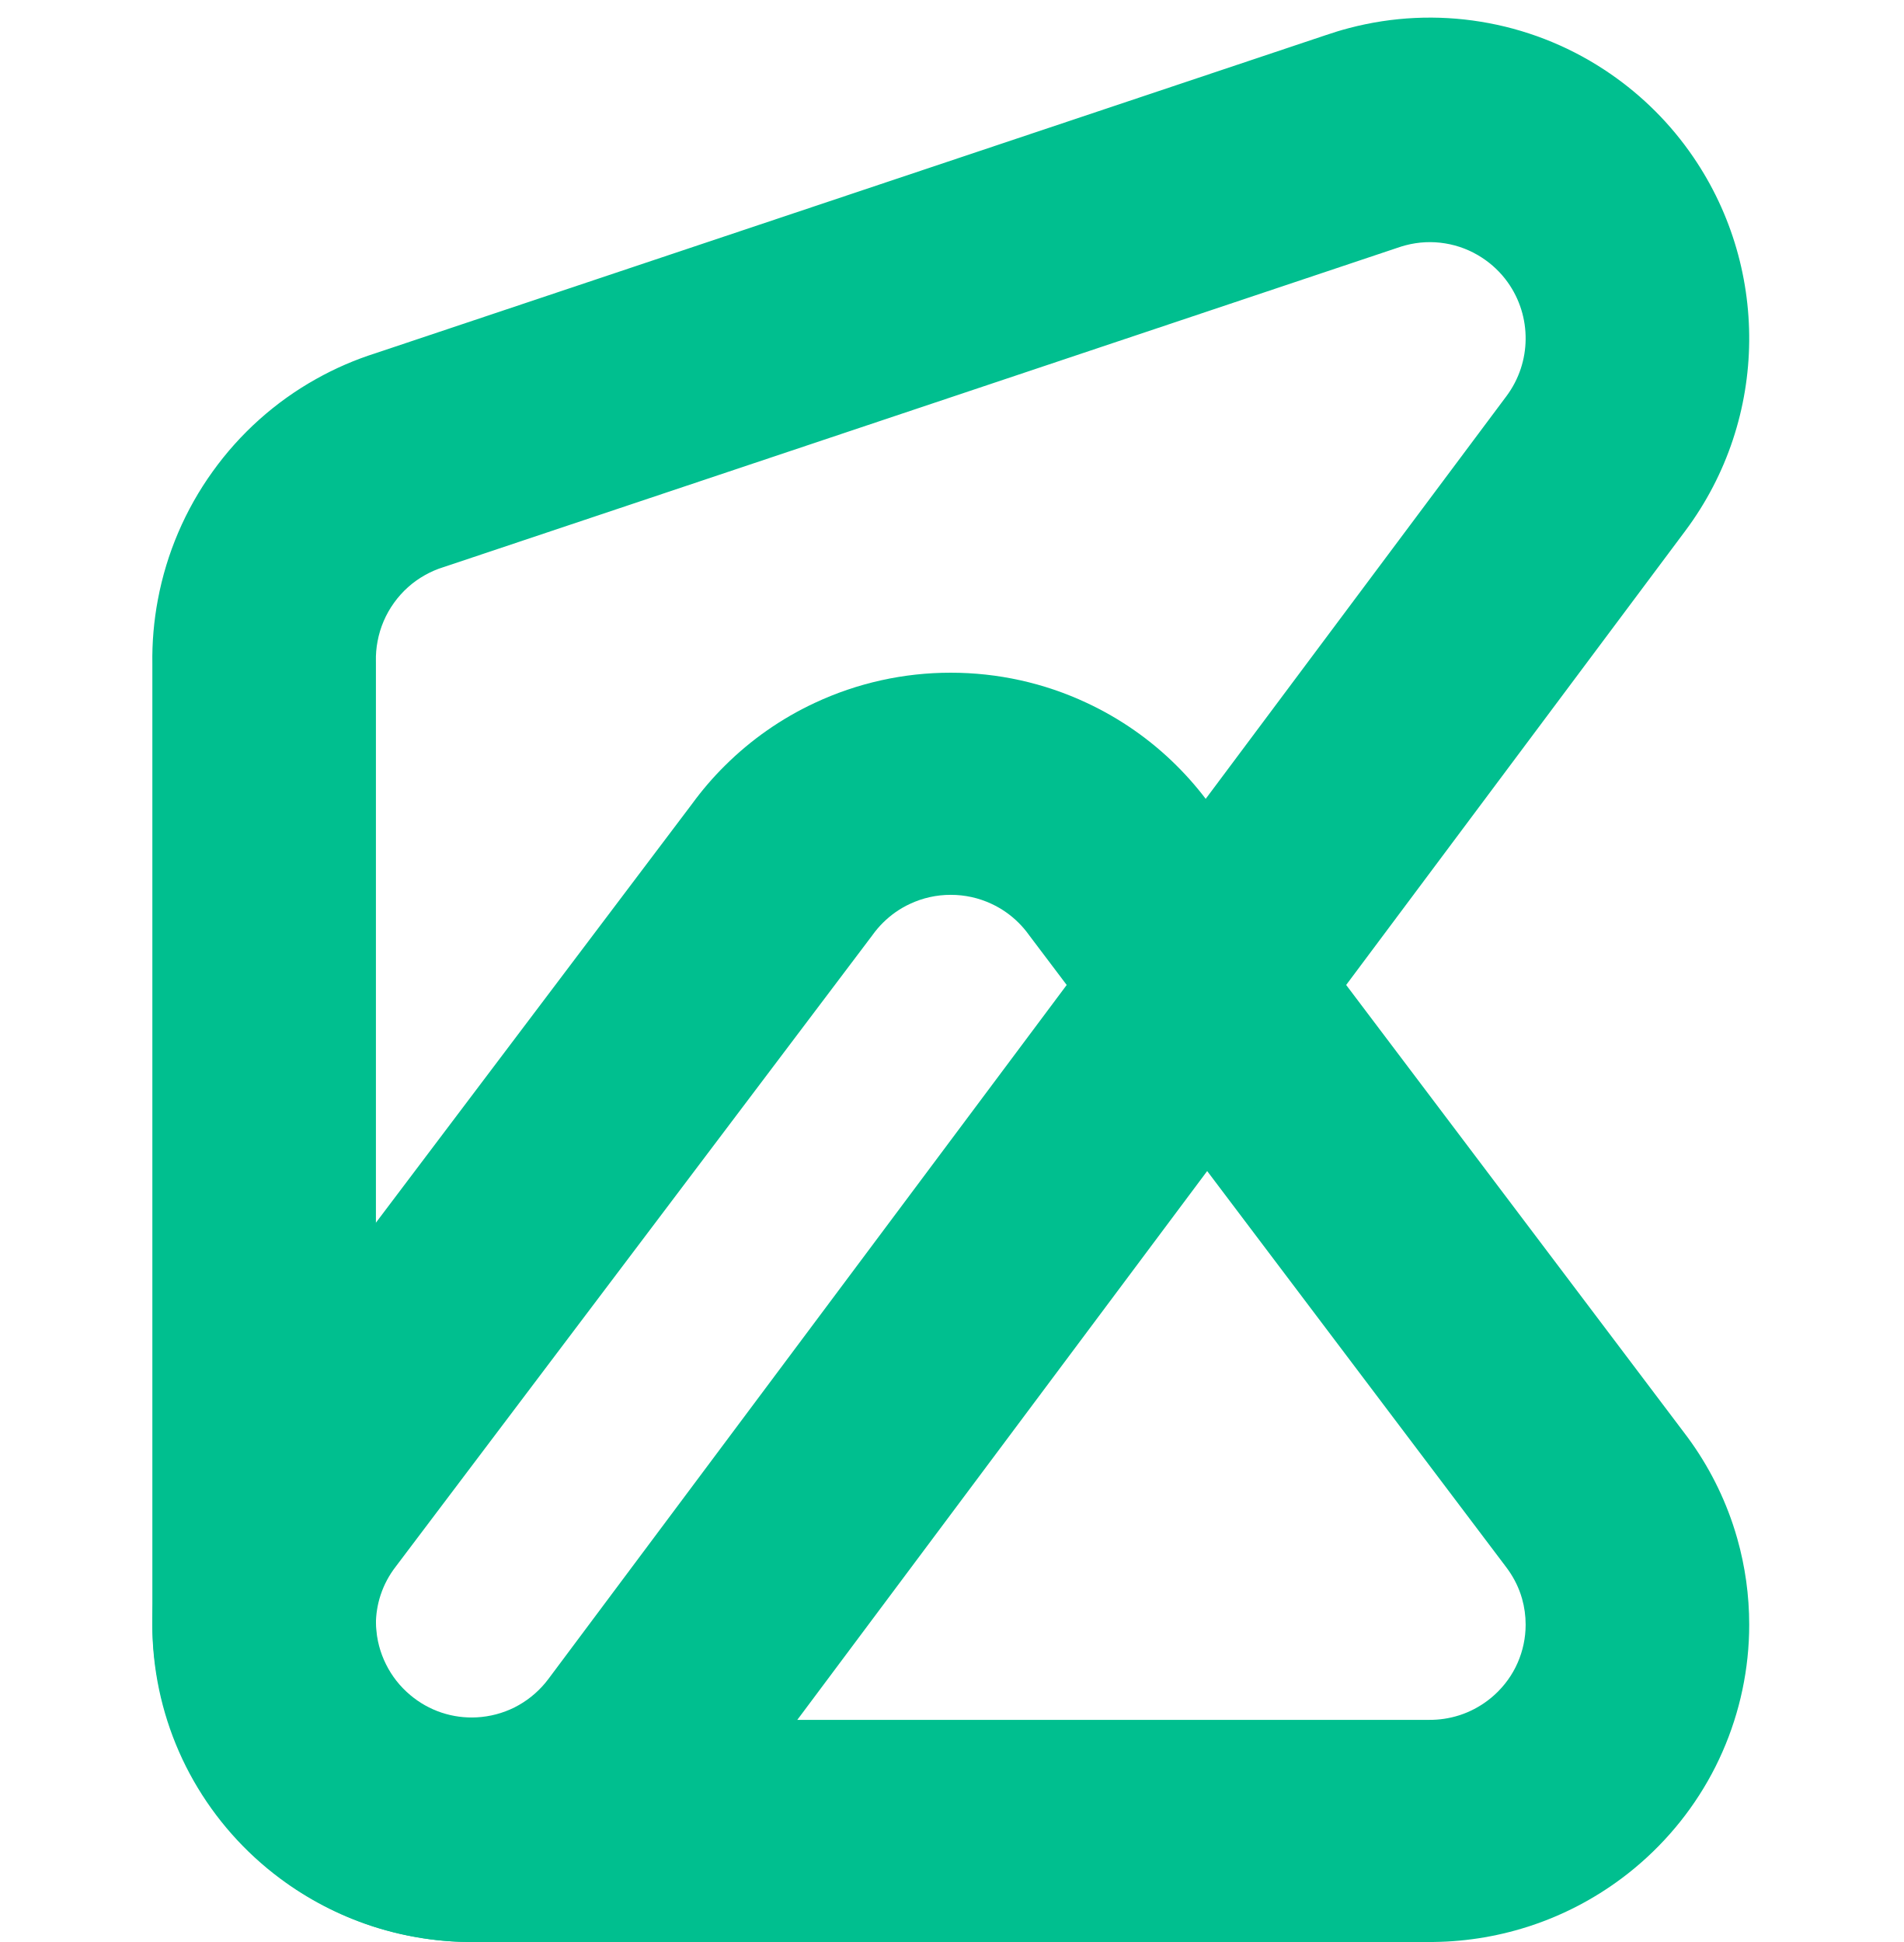
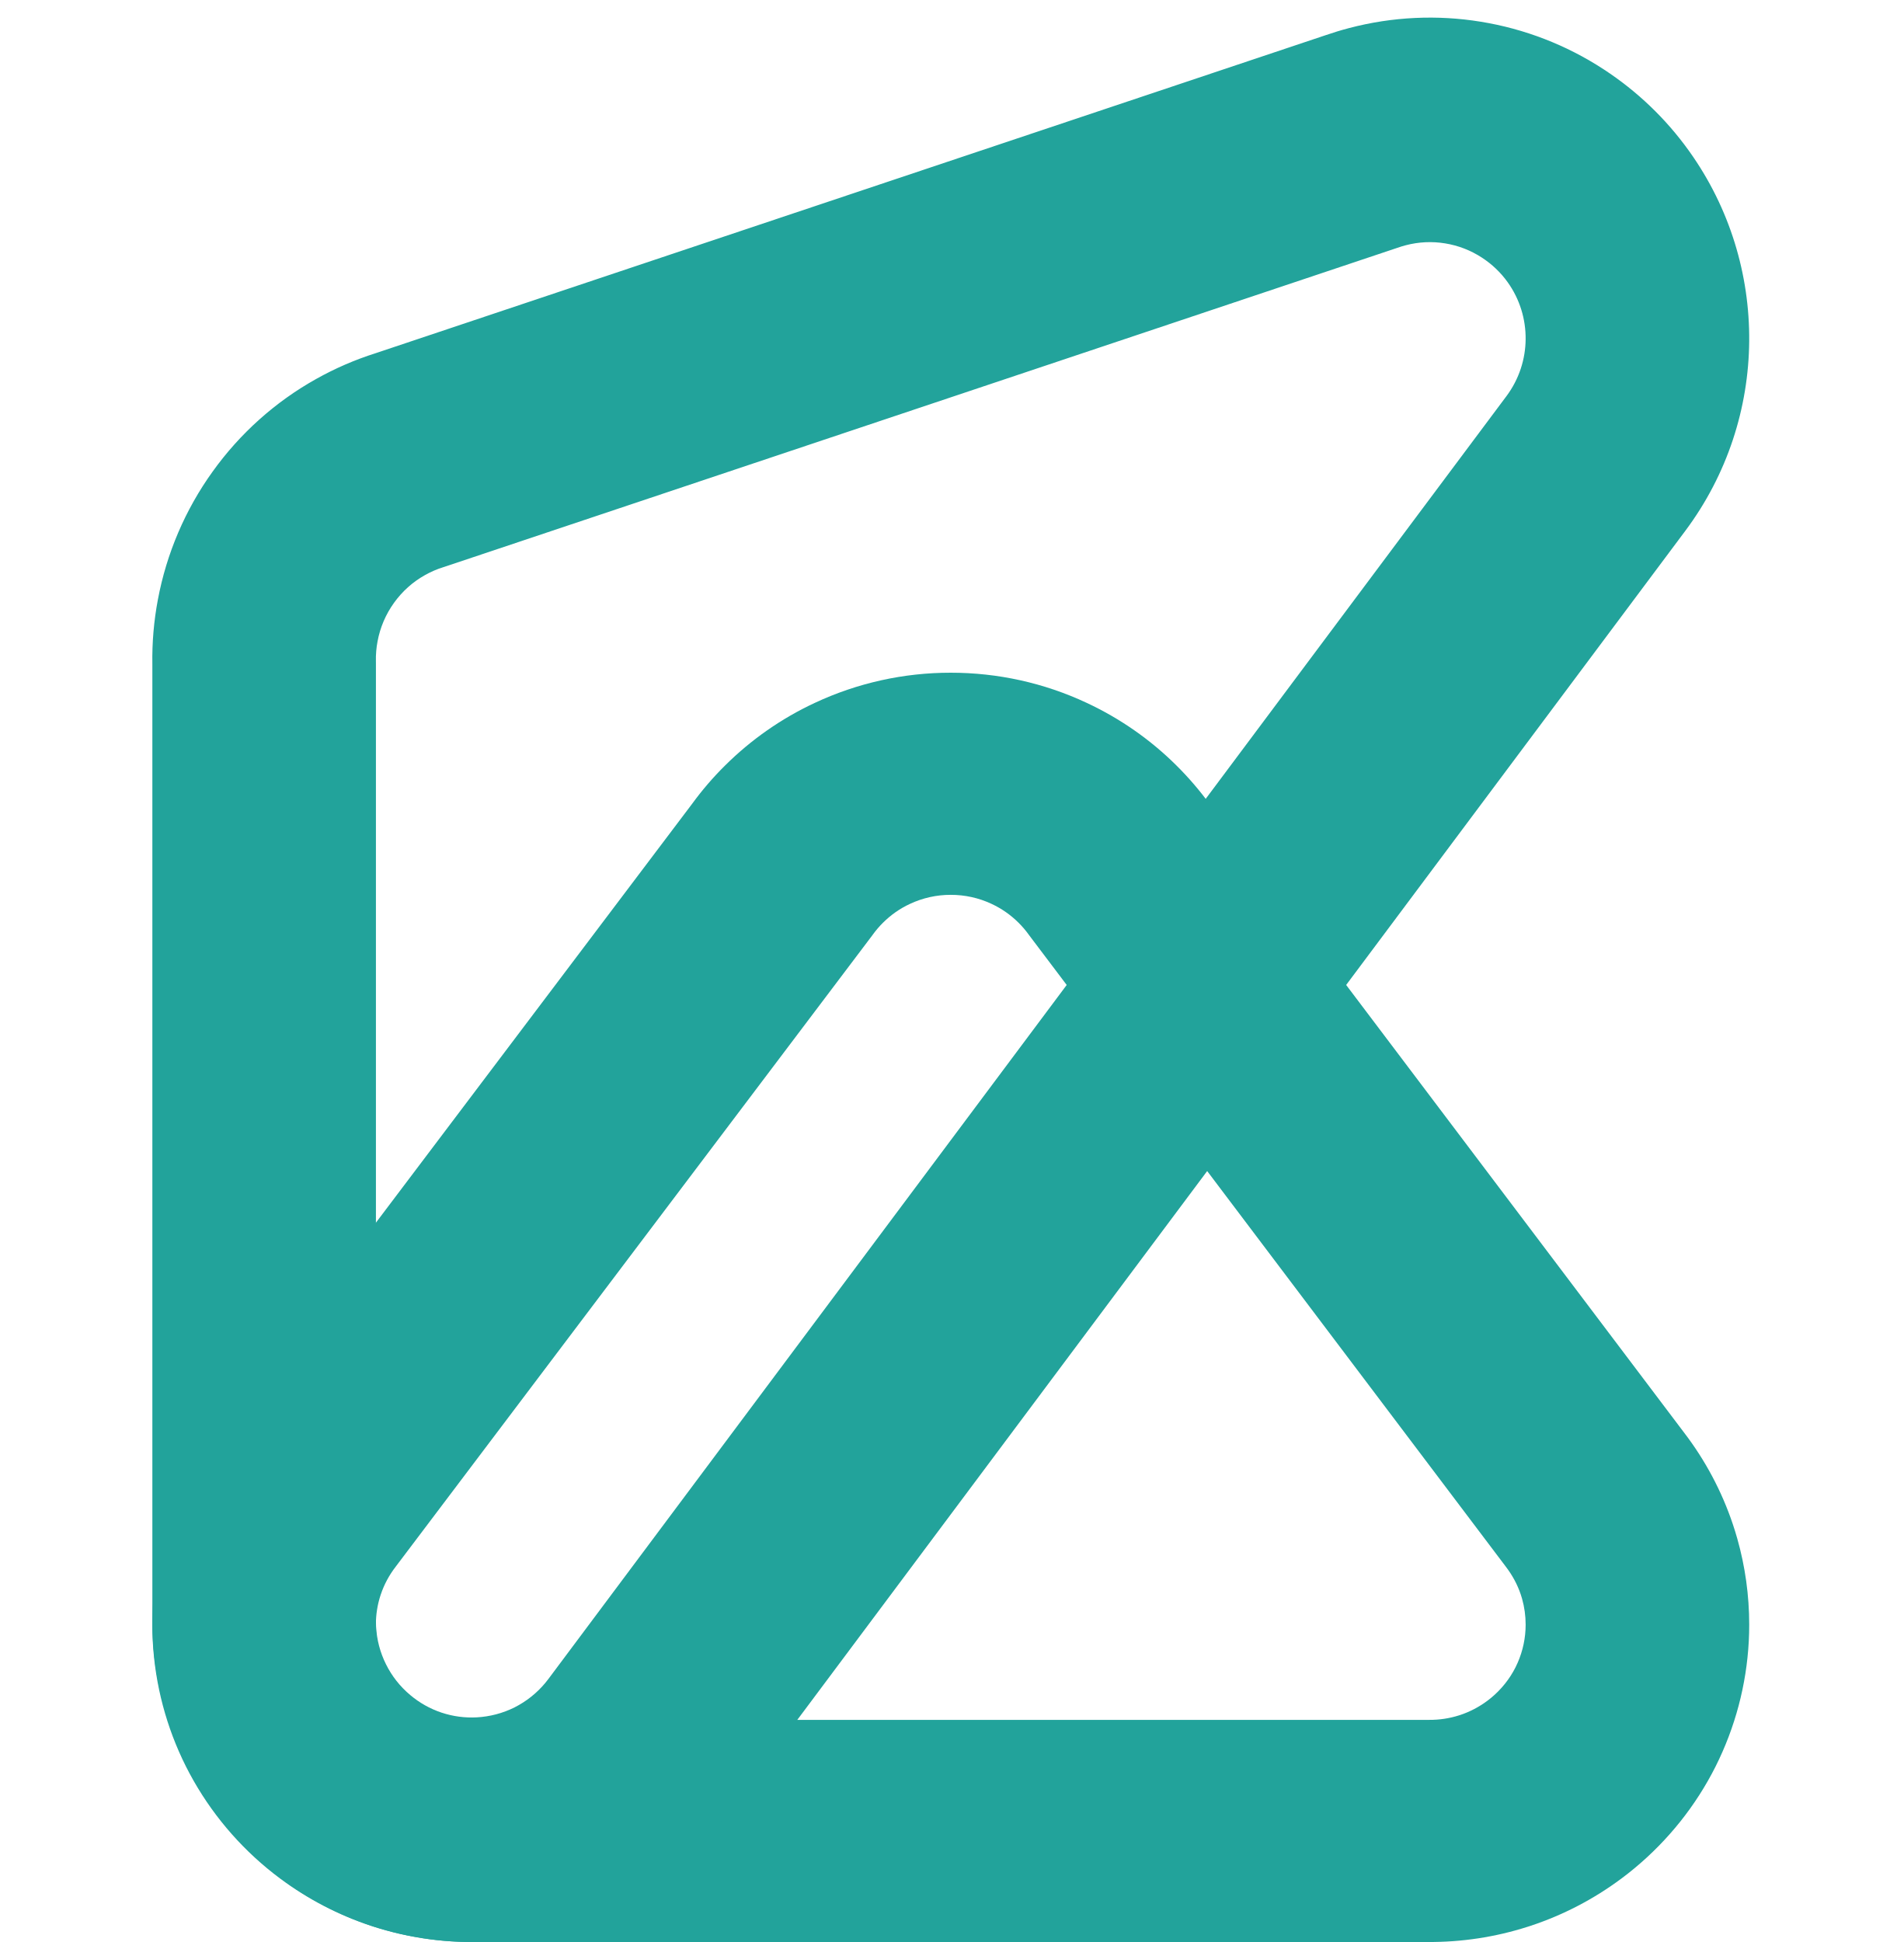
<svg xmlns="http://www.w3.org/2000/svg" width="100" height="102" viewBox="0 0 100 102" fill="none">
  <g id="favicon">
    <g id="logo">
-       <path id="Combined Shape" fill-rule="evenodd" clip-rule="evenodd" d="M19.47 101.146C19.557 101.174 19.557 101.175 19.639 101.201C21.345 101.745 23.116 102.012 24.893 102H74.978C76.755 102.012 78.527 101.745 80.228 101.202C80.27 101.188 80.292 101.182 80.313 101.175C80.335 101.168 80.357 101.16 80.401 101.146C82.103 100.582 83.708 99.748 85.161 98.665C85.394 98.492 85.621 98.314 85.843 98.129C87.618 96.656 89.066 94.842 90.099 92.793C91.135 90.73 91.727 88.491 91.848 86.208C91.864 85.909 91.871 85.621 91.871 85.332C91.871 83.794 91.659 82.275 91.244 80.811C91.172 80.557 91.095 80.308 91.012 80.06C90.428 78.319 89.558 76.689 88.443 75.235L63.519 42.218C62.999 41.505 62.421 40.833 61.79 40.207C60.424 38.847 58.822 37.731 57.069 36.914C54.835 35.867 52.392 35.331 49.929 35.333C47.478 35.331 45.036 35.867 42.787 36.921C41.049 37.731 39.447 38.847 38.066 40.222C37.449 40.833 36.872 41.505 36.352 42.218L11.428 75.235C10.313 76.689 9.443 78.319 8.858 80.062C8.83 80.148 8.83 80.148 8.8 80.241C8.272 81.873 8 83.59 8 85.332C8 85.621 8.007 85.909 8.022 86.196C8.144 88.491 8.736 90.73 9.766 92.781C10.805 94.842 12.253 96.656 14.019 98.122C14.25 98.314 14.477 98.492 14.71 98.665C16.163 99.748 17.768 100.582 19.468 101.145L19.47 101.146ZM24.859 90.333L24.826 90.333C24.285 90.338 23.747 90.258 23.235 90.095C23.208 90.086 23.208 90.086 23.182 90.078C22.675 89.91 22.195 89.66 21.755 89.332C21.684 89.279 21.614 89.224 21.546 89.168C21.017 88.729 20.58 88.182 20.27 87.567C19.964 86.956 19.785 86.281 19.748 85.592C19.744 85.509 19.742 85.421 19.742 85.332C19.742 84.804 19.823 84.29 19.981 83.802C19.989 83.777 19.989 83.777 19.998 83.751C20.174 83.225 20.438 82.734 20.777 82.294L45.793 49.155L45.839 49.093C45.998 48.871 46.177 48.662 46.373 48.467C46.791 48.051 47.267 47.719 47.79 47.476C48.466 47.159 49.194 46.999 49.933 47C50.677 46.999 51.405 47.159 52.075 47.473C52.603 47.719 53.08 48.051 53.492 48.461C53.694 48.662 53.873 48.871 54.032 49.093L54.078 49.155L79.072 82.265C79.433 82.734 79.697 83.225 79.873 83.75C79.898 83.825 79.921 83.899 79.942 83.973C80.065 84.409 80.129 84.865 80.129 85.332C80.129 85.421 80.127 85.509 80.122 85.596C80.086 86.281 79.907 86.956 79.598 87.571C79.291 88.181 78.854 88.729 78.321 89.171C78.257 89.224 78.187 89.279 78.116 89.332C77.675 89.66 77.195 89.91 76.688 90.078C76.664 90.086 76.663 90.086 76.638 90.094C76.124 90.258 75.587 90.338 75.045 90.333L24.859 90.333Z" fill="#00BF8F" />
-       <path id="Combined Shape_2" fill-rule="evenodd" clip-rule="evenodd" d="M70.862 1.473C70.456 1.579 70.043 1.704 69.634 1.845L19.732 18.55C18.643 18.895 17.595 19.349 16.603 19.906C14.453 21.106 12.596 22.774 11.164 24.774C9.736 26.76 8.748 29.056 8.291 31.5C8.082 32.606 7.983 33.748 8.002 34.894V85.012C7.999 85.355 8.007 85.697 8.025 86.039C8.144 88.365 8.744 90.629 9.774 92.694C10.795 94.749 12.239 96.589 14.03 98.089C15.627 99.43 17.475 100.469 19.472 101.138L19.54 101.16C21.516 101.812 23.591 102.086 25.657 101.976C27.955 101.854 30.209 101.26 32.273 100.226C34.347 99.182 36.172 97.728 37.648 95.955C37.841 95.723 38.021 95.495 38.195 95.261L88.516 27.88C92.939 21.957 92.965 13.892 88.734 7.962L88.704 7.92C87.49 6.227 85.971 4.779 84.234 3.646C82.273 2.363 80.071 1.514 77.777 1.142C75.497 0.769 73.141 0.875 70.862 1.473ZM79.18 14.816L79.19 14.83C80.457 16.606 80.449 19.028 79.122 20.805L28.802 88.186C28.748 88.258 28.693 88.327 28.637 88.395C28.194 88.927 27.644 89.365 27.025 89.677C26.41 89.985 25.731 90.164 25.037 90.201C24.416 90.234 23.795 90.152 23.205 89.957L23.185 89.951C22.588 89.751 22.035 89.44 21.552 89.034C21.01 88.581 20.581 88.033 20.275 87.417C19.965 86.797 19.787 86.123 19.751 85.421C19.745 85.305 19.743 85.199 19.744 85.099L19.744 34.812L19.743 34.734C19.735 34.381 19.764 34.029 19.83 33.683C19.967 32.948 20.262 32.264 20.692 31.665C21.125 31.061 21.677 30.565 22.322 30.205C22.635 30.029 22.958 29.89 23.294 29.787L23.368 29.763L73.391 13.017C73.563 12.957 73.694 12.917 73.826 12.883C74.515 12.702 75.216 12.671 75.9 12.783C76.59 12.895 77.245 13.147 77.836 13.534C78.363 13.877 78.817 14.31 79.18 14.816Z" fill="#00BF8F" />
+       <path id="Combined Shape" fill-rule="evenodd" clip-rule="evenodd" d="M19.47 101.146C19.557 101.174 19.557 101.175 19.639 101.201C21.345 101.745 23.116 102.012 24.893 102H74.978C76.755 102.012 78.527 101.745 80.228 101.202C80.27 101.188 80.292 101.182 80.313 101.175C80.335 101.168 80.357 101.16 80.401 101.146C82.103 100.582 83.708 99.748 85.161 98.665C85.394 98.492 85.621 98.314 85.843 98.129C87.618 96.656 89.066 94.842 90.099 92.793C91.135 90.73 91.727 88.491 91.848 86.208C91.864 85.909 91.871 85.621 91.871 85.332C91.871 83.794 91.659 82.275 91.244 80.811C91.172 80.557 91.095 80.308 91.012 80.06C90.428 78.319 89.558 76.689 88.443 75.235L63.519 42.218C62.999 41.505 62.421 40.833 61.79 40.207C60.424 38.847 58.822 37.731 57.069 36.914C54.835 35.867 52.392 35.331 49.929 35.333C47.478 35.331 45.036 35.867 42.787 36.921C41.049 37.731 39.447 38.847 38.066 40.222C37.449 40.833 36.872 41.505 36.352 42.218L11.428 75.235C10.313 76.689 9.443 78.319 8.858 80.062C8.83 80.148 8.83 80.148 8.8 80.241C8.272 81.873 8 83.59 8 85.332C8 85.621 8.007 85.909 8.022 86.196C8.144 88.491 8.736 90.73 9.766 92.781C10.805 94.842 12.253 96.656 14.019 98.122C14.25 98.314 14.477 98.492 14.71 98.665C16.163 99.748 17.768 100.582 19.468 101.145L19.47 101.146ZM24.859 90.333L24.826 90.333C24.285 90.338 23.747 90.258 23.235 90.095C23.208 90.086 23.208 90.086 23.182 90.078C22.675 89.91 22.195 89.66 21.755 89.332C21.684 89.279 21.614 89.224 21.546 89.168C21.017 88.729 20.58 88.182 20.27 87.567C19.964 86.956 19.785 86.281 19.748 85.592C19.744 85.509 19.742 85.421 19.742 85.332C19.742 84.804 19.823 84.29 19.981 83.802C19.989 83.777 19.989 83.777 19.998 83.751C20.174 83.225 20.438 82.734 20.777 82.294L45.793 49.155L45.839 49.093C45.998 48.871 46.177 48.662 46.373 48.467C46.791 48.051 47.267 47.719 47.79 47.476C48.466 47.159 49.194 46.999 49.933 47C50.677 46.999 51.405 47.159 52.075 47.473C52.603 47.719 53.08 48.051 53.492 48.461C53.694 48.662 53.873 48.871 54.032 49.093L54.078 49.155L79.072 82.265C79.433 82.734 79.697 83.225 79.873 83.75C79.898 83.825 79.921 83.899 79.942 83.973C80.065 84.409 80.129 84.865 80.129 85.332C80.129 85.421 80.127 85.509 80.122 85.596C80.086 86.281 79.907 86.956 79.598 87.571C79.291 88.181 78.854 88.729 78.321 89.171C78.257 89.224 78.187 89.279 78.116 89.332C77.675 89.66 77.195 89.91 76.688 90.078C76.664 90.086 76.663 90.086 76.638 90.094C76.124 90.258 75.587 90.338 75.045 90.333L24.859 90.333Z" fill="#22A39B" />
+       <path id="Combined Shape_2" fill-rule="evenodd" clip-rule="evenodd" d="M70.862 1.473C70.456 1.579 70.043 1.704 69.634 1.845L19.732 18.55C18.643 18.895 17.595 19.349 16.603 19.906C14.453 21.106 12.596 22.774 11.164 24.774C9.736 26.76 8.748 29.056 8.291 31.5C8.082 32.606 7.983 33.748 8.002 34.894V85.012C7.999 85.355 8.007 85.697 8.025 86.039C8.144 88.365 8.744 90.629 9.774 92.694C10.795 94.749 12.239 96.589 14.03 98.089C15.627 99.43 17.475 100.469 19.472 101.138L19.54 101.16C21.516 101.812 23.591 102.086 25.657 101.976C27.955 101.854 30.209 101.26 32.273 100.226C34.347 99.182 36.172 97.728 37.648 95.955C37.841 95.723 38.021 95.495 38.195 95.261L88.516 27.88C92.939 21.957 92.965 13.892 88.734 7.962L88.704 7.92C87.49 6.227 85.971 4.779 84.234 3.646C82.273 2.363 80.071 1.514 77.777 1.142C75.497 0.769 73.141 0.875 70.862 1.473ZM79.18 14.816L79.19 14.83C80.457 16.606 80.449 19.028 79.122 20.805L28.802 88.186C28.748 88.258 28.693 88.327 28.637 88.395C28.194 88.927 27.644 89.365 27.025 89.677C26.41 89.985 25.731 90.164 25.037 90.201C24.416 90.234 23.795 90.152 23.205 89.957L23.185 89.951C22.588 89.751 22.035 89.44 21.552 89.034C21.01 88.581 20.581 88.033 20.275 87.417C19.965 86.797 19.787 86.123 19.751 85.421C19.745 85.305 19.743 85.199 19.744 85.099L19.744 34.812L19.743 34.734C19.735 34.381 19.764 34.029 19.83 33.683C19.967 32.948 20.262 32.264 20.692 31.665C21.125 31.061 21.677 30.565 22.322 30.205C22.635 30.029 22.958 29.89 23.294 29.787L23.368 29.763L73.391 13.017C73.563 12.957 73.694 12.917 73.826 12.883C74.515 12.702 75.216 12.671 75.9 12.783C76.59 12.895 77.245 13.147 77.836 13.534C78.363 13.877 78.817 14.31 79.18 14.816Z" fill="#22A39B" />
    </g>
  </g>
</svg>
